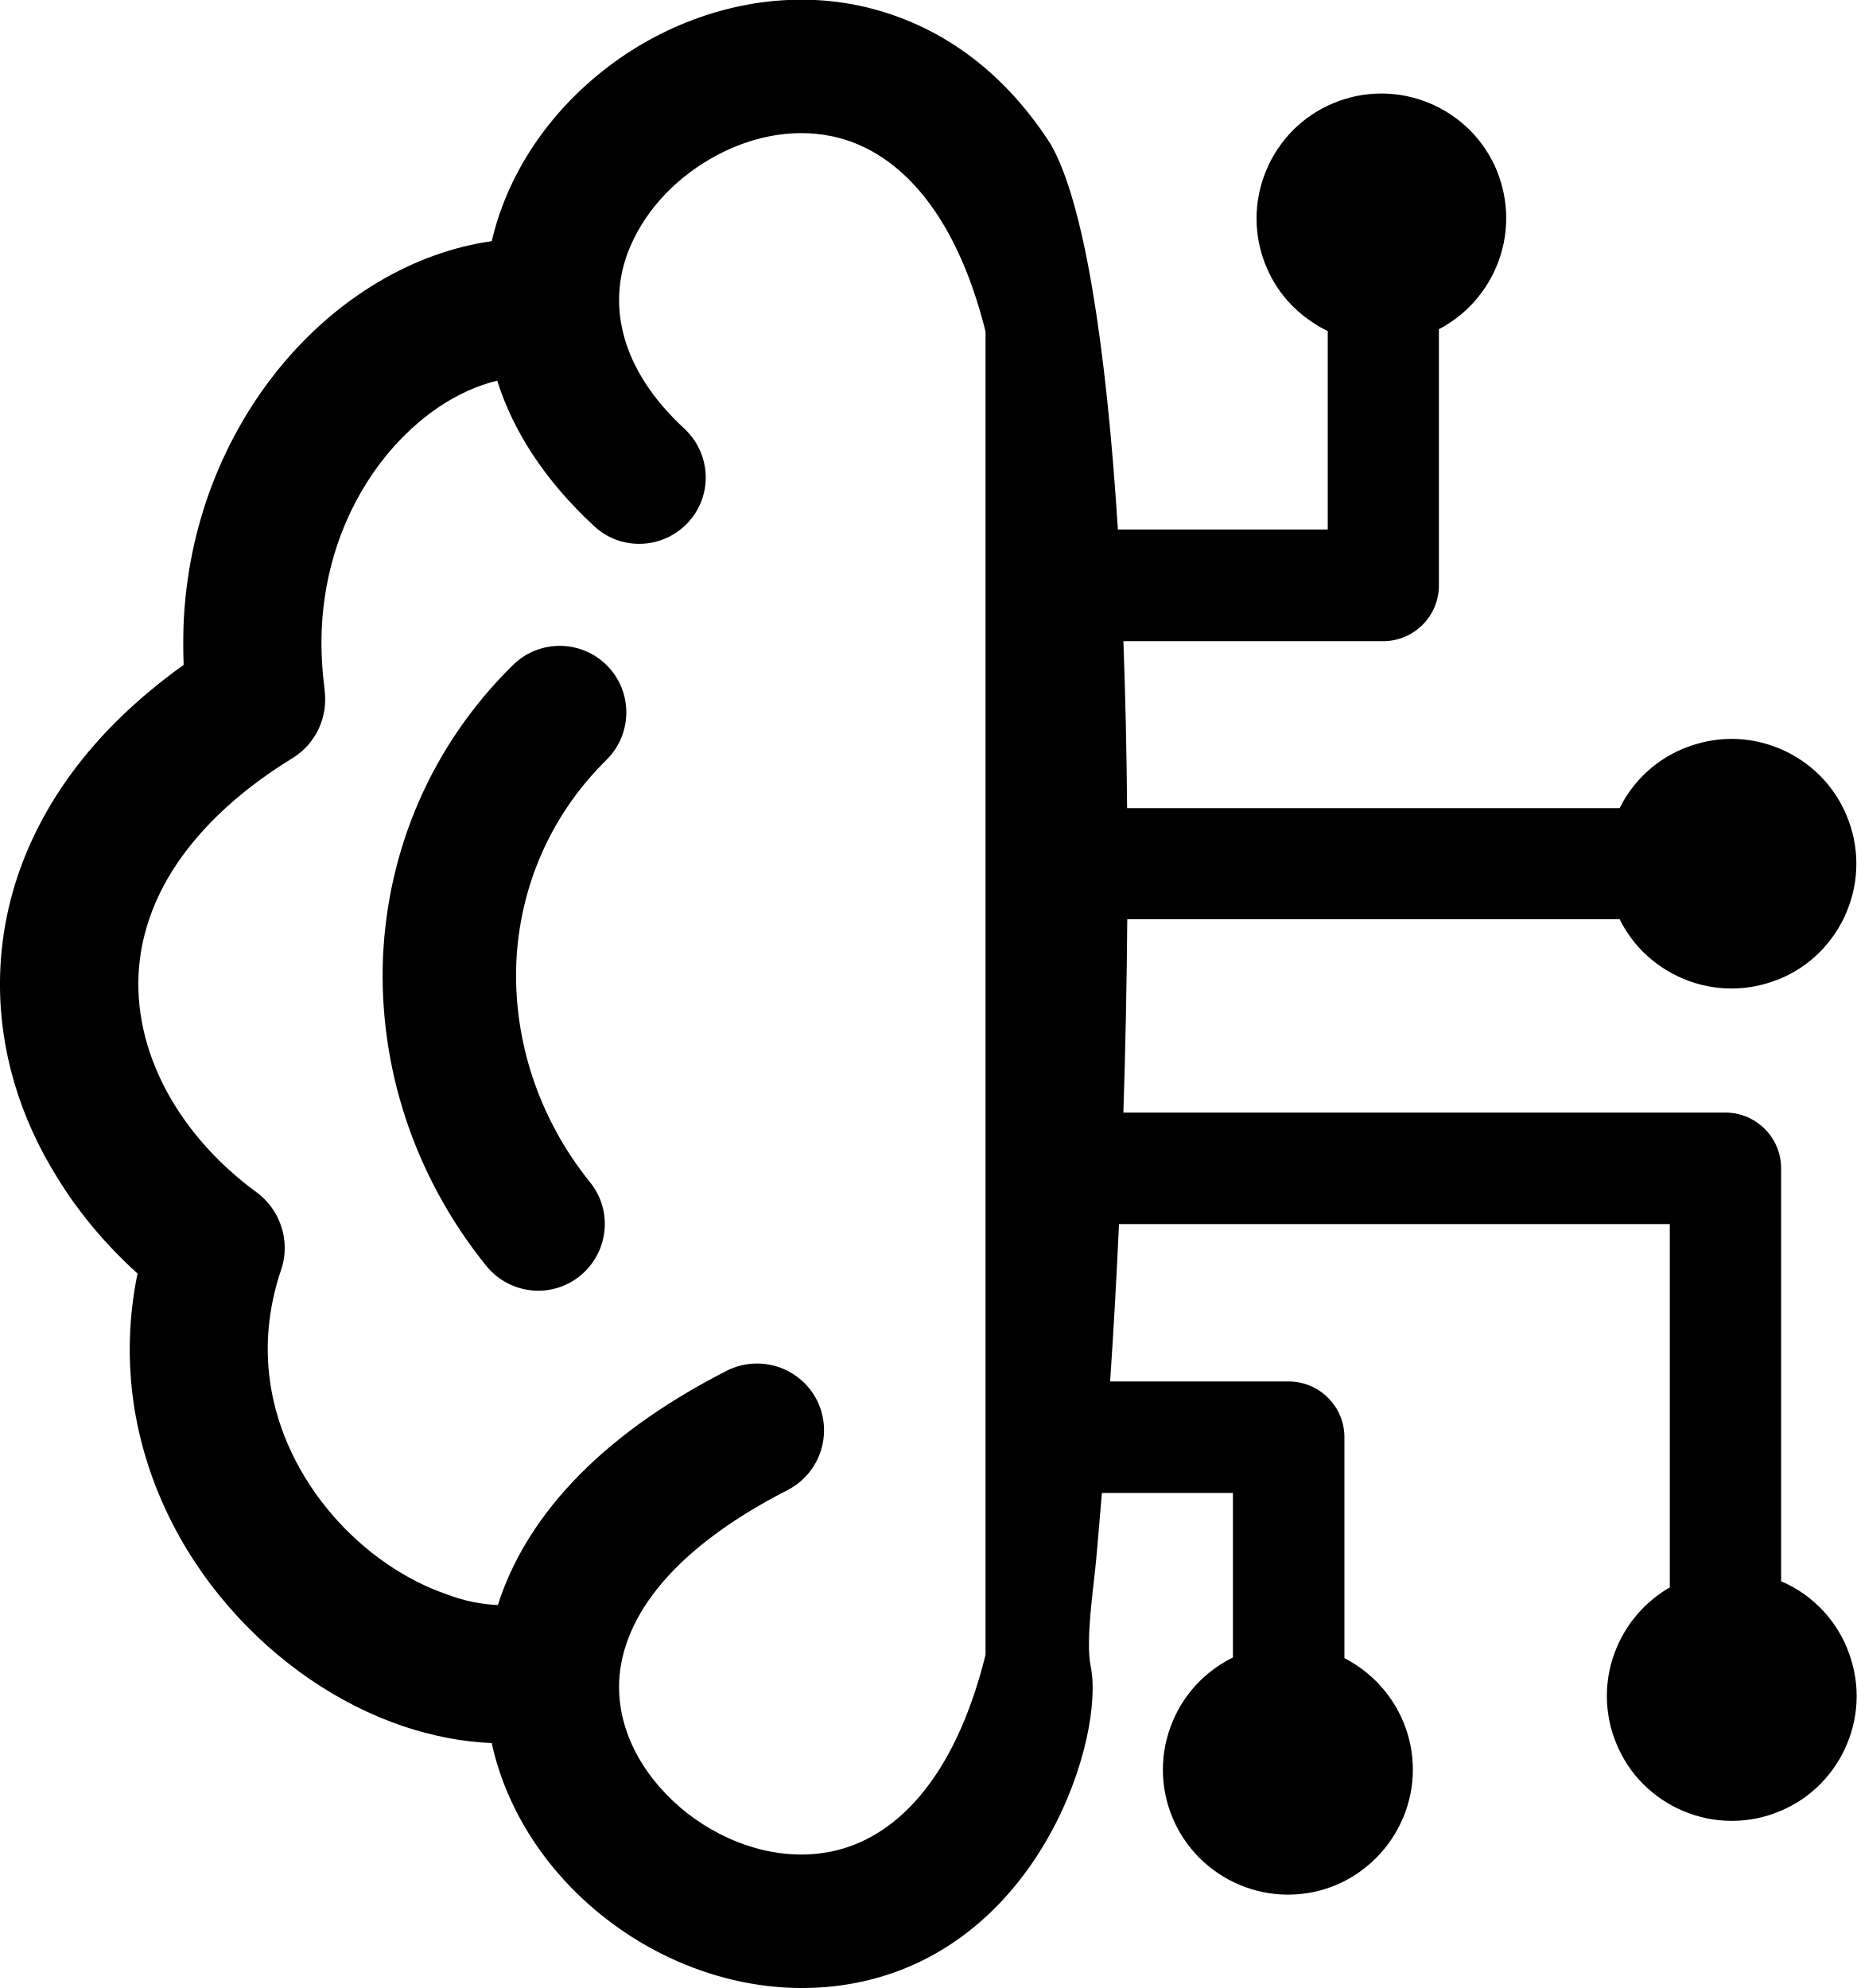
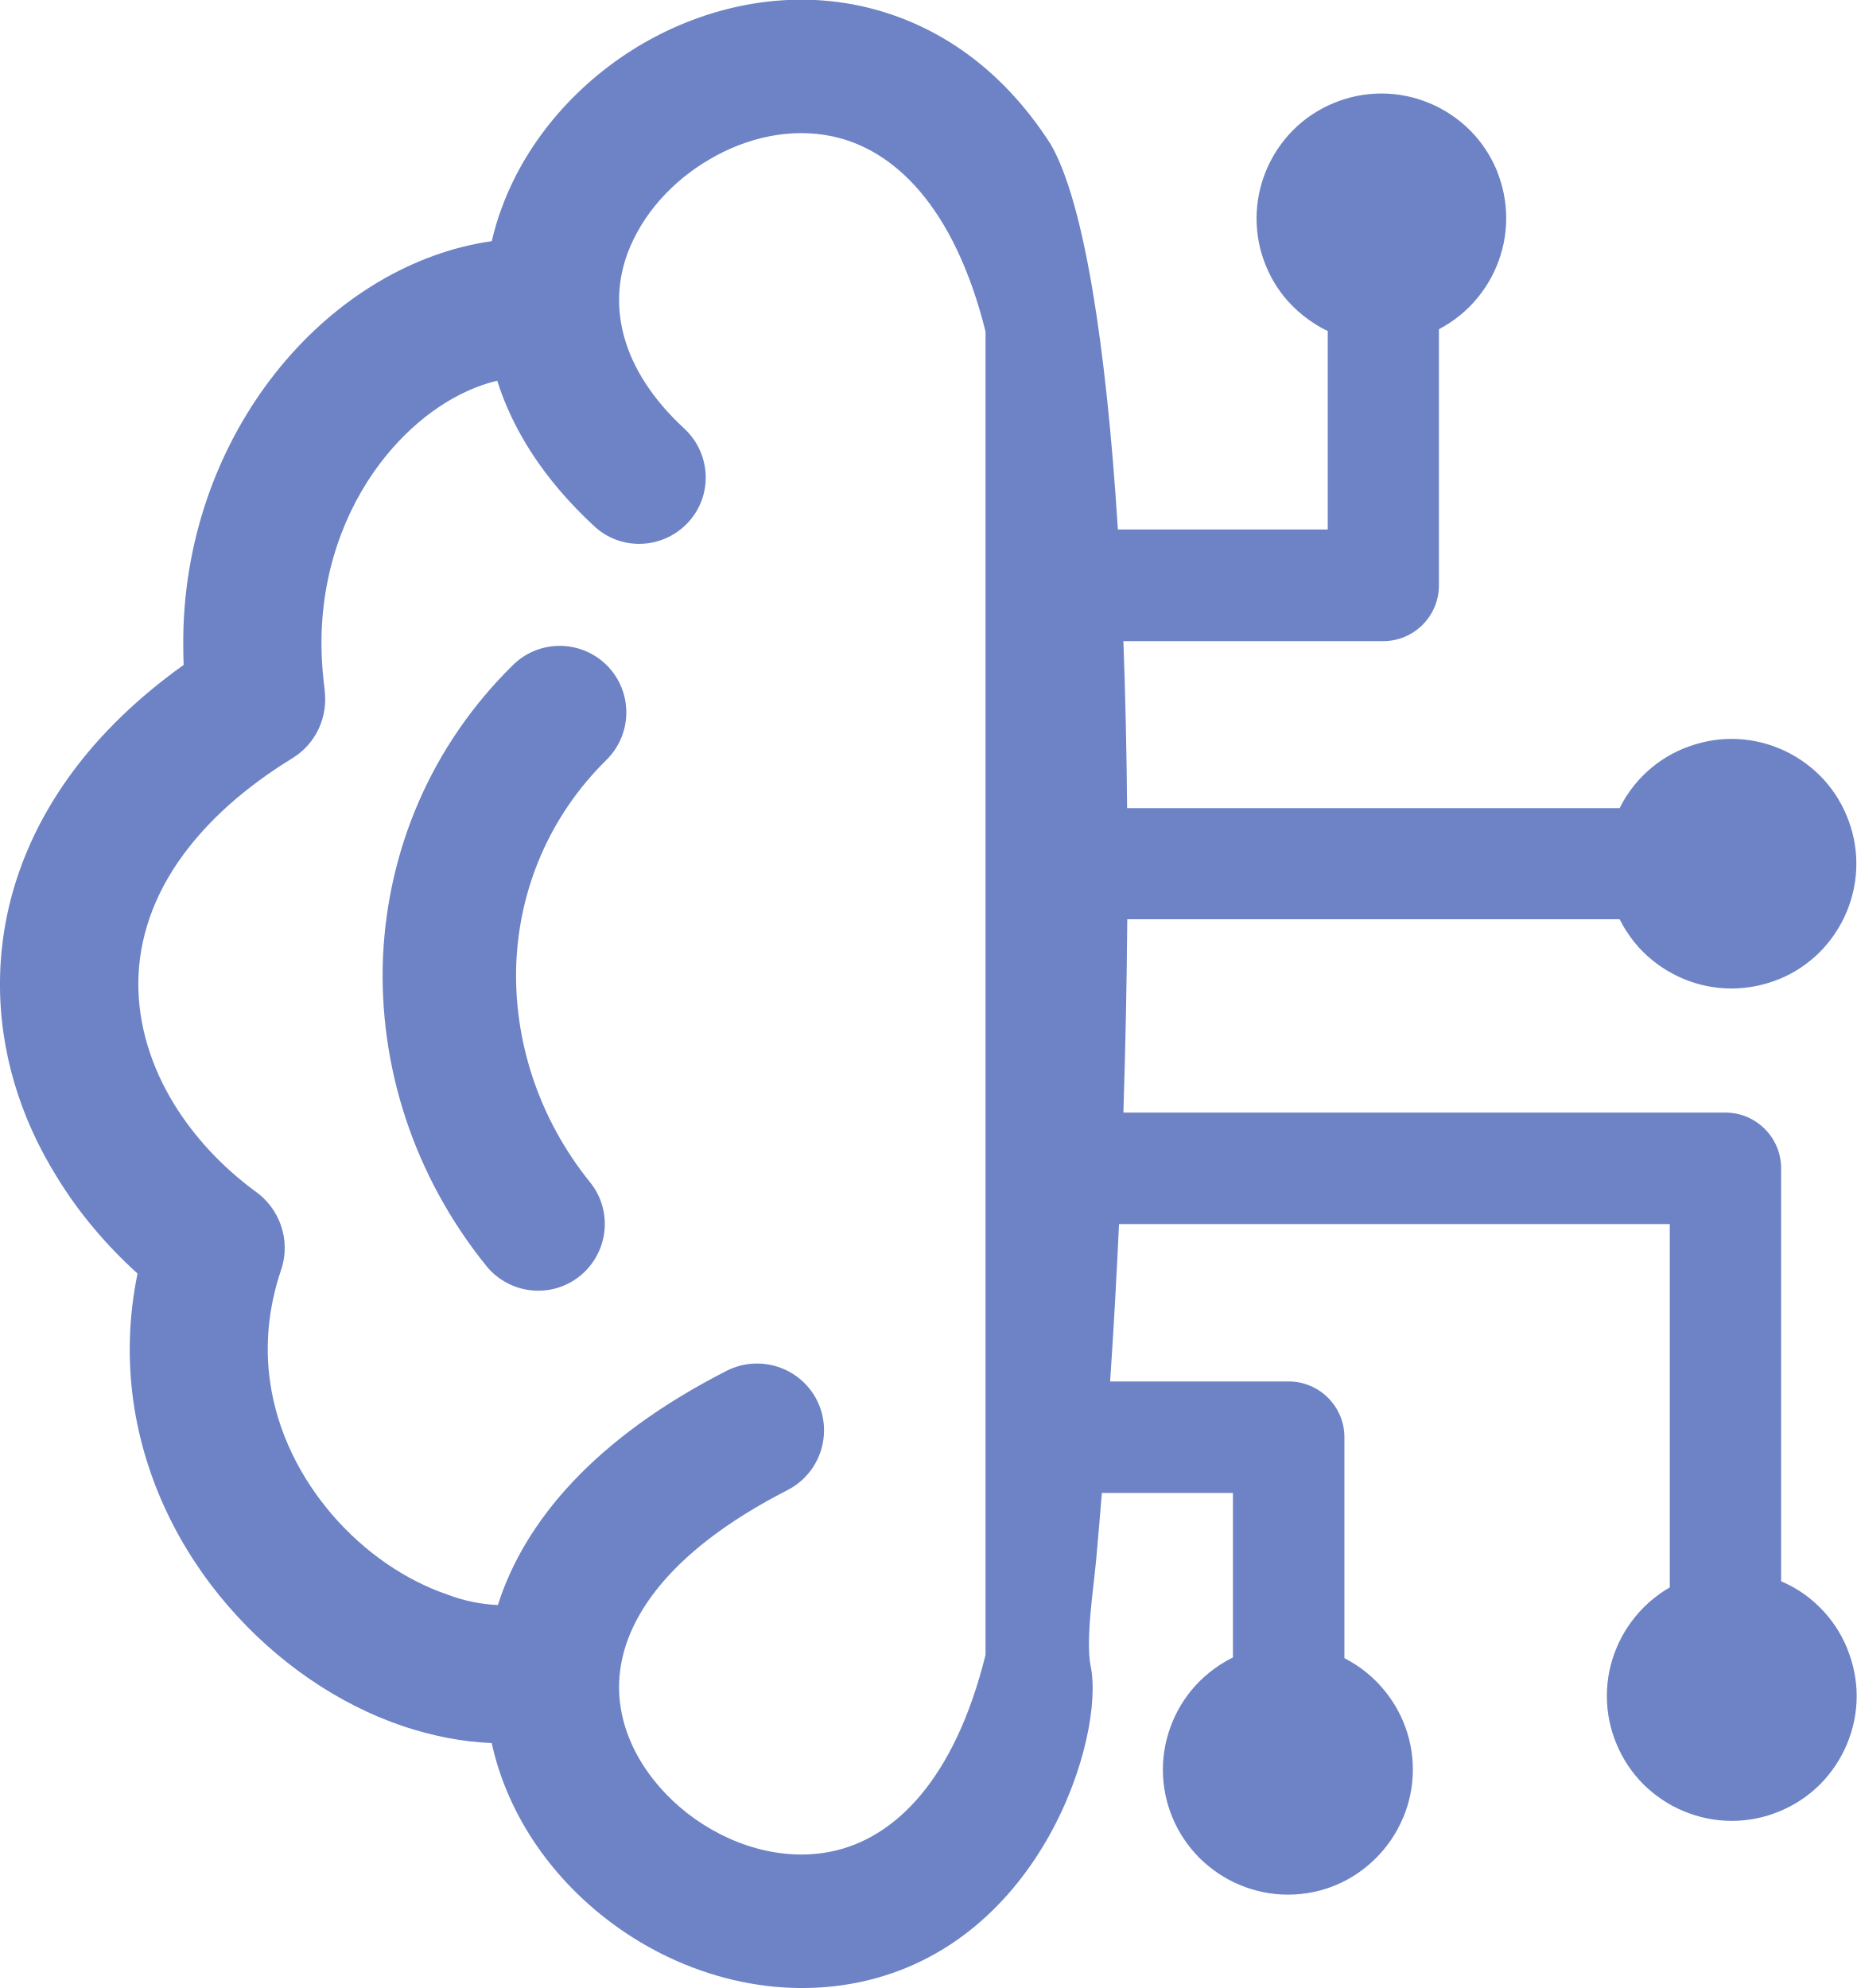
<svg xmlns="http://www.w3.org/2000/svg" version="1.1" id="Layer_1" x="0px" y="0px" viewBox="0 0 114.75 122.88" style="enable-background:new 0 0 114.75 122.88" xml:space="preserve">
  <g>
-     <path d="M64.94,8.92c2.03,3.52,3.42,12.25,4.15,23.81h12.97V20.46c-0.28-0.13-0.55-0.28-0.81-0.45c-0.49-0.31-0.94-0.67-1.33-1.06 l-0.05-0.05c-0.69-0.69-1.24-1.52-1.62-2.44c-0.38-0.91-0.59-1.91-0.59-2.96c0-1.04,0.21-2.03,0.59-2.95 c0.39-0.95,0.97-1.8,1.67-2.51c0.71-0.71,1.56-1.28,2.51-1.67c0.91-0.38,1.91-0.59,2.95-0.59c1.04,0,2.03,0.21,2.95,0.59 c0.95,0.39,1.8,0.97,2.51,1.67c0.71,0.71,1.28,1.56,1.67,2.5l0.02,0.06c0.36,0.9,0.56,1.88,0.56,2.89c0,1.04-0.21,2.03-0.59,2.95 c-0.39,0.95-0.97,1.8-1.67,2.51l-0.06,0.06c-0.35,0.34-0.74,0.66-1.15,0.93c-0.22,0.15-0.45,0.28-0.69,0.41v15.84 c0,0.95-0.39,1.81-1.01,2.43c-0.62,0.62-1.48,1.01-2.43,1.01H69.43c0.12,3.29,0.2,6.75,0.23,10.32h30.44 c0.13-0.26,0.27-0.51,0.42-0.75l0.04-0.05c0.29-0.45,0.63-0.86,0.99-1.22c0.71-0.71,1.56-1.28,2.51-1.67l0.06-0.02 c0.9-0.36,1.88-0.57,2.89-0.57c1.04,0,2.03,0.21,2.95,0.59c0.95,0.39,1.8,0.97,2.51,1.67c0.71,0.71,1.28,1.56,1.67,2.51 c0.38,0.92,0.59,1.91,0.59,2.95c0,1.04-0.21,2.03-0.59,2.95c-0.39,0.95-0.97,1.8-1.67,2.51c-0.71,0.71-1.56,1.28-2.51,1.67 l-0.06,0.02c-0.9,0.36-1.88,0.56-2.89,0.56c-1.04,0-2.04-0.21-2.95-0.59c-0.94-0.39-1.79-0.96-2.51-1.67 c-0.38-0.38-0.72-0.8-1.02-1.27c-0.16-0.24-0.3-0.49-0.43-0.75H69.67c-0.03,3.9-0.11,7.89-0.24,11.95h37.21 c0.95,0,1.81,0.39,2.43,1.01c0.62,0.62,1.01,1.48,1.01,2.43v25.53c0.33,0.14,0.64,0.3,0.94,0.48c0.54,0.32,1.03,0.71,1.47,1.15 c0.71,0.71,1.28,1.56,1.67,2.51l0.02,0.06c0.36,0.9,0.57,1.88,0.57,2.89c0,1.04-0.21,2.03-0.59,2.95c-0.39,0.95-0.97,1.8-1.67,2.51 c-0.71,0.71-1.56,1.28-2.51,1.67c-0.91,0.38-1.91,0.59-2.95,0.59c-1.04,0-2.03-0.21-2.95-0.59c-0.95-0.39-1.8-0.97-2.51-1.67 c-0.71-0.71-1.28-1.56-1.67-2.51c-0.38-0.91-0.59-1.91-0.59-2.95c0-1.04,0.21-2.04,0.59-2.95c0.39-0.95,0.97-1.8,1.67-2.51 c0.32-0.32,0.68-0.62,1.06-0.89c0.18-0.13,0.37-0.25,0.57-0.36V75.66H69.16c-0.15,3.24-0.33,6.49-0.55,9.73h11.04 c0.95,0,1.81,0.39,2.43,1.01c0.62,0.62,1.01,1.48,1.01,2.43v13.66c0.25,0.13,0.48,0.27,0.72,0.42c0.46,0.3,0.87,0.64,1.24,1.01 l0.06,0.06c0.68,0.7,1.24,1.53,1.62,2.45c0.38,0.91,0.59,1.91,0.59,2.95c0,1.04-0.21,2.04-0.59,2.95l-0.03,0.06 c-0.39,0.93-0.96,1.76-1.65,2.45l-0.05,0.05c-0.7,0.69-1.53,1.25-2.44,1.63c-0.91,0.38-1.92,0.59-2.96,0.59 c-1.04,0-2.03-0.21-2.95-0.59c-0.95-0.39-1.8-0.97-2.51-1.67l-0.06-0.06c-0.68-0.7-1.24-1.53-1.62-2.45 c-0.38-0.92-0.59-1.91-0.59-2.95s0.21-2.03,0.59-2.95c0.39-0.95,0.96-1.8,1.67-2.51l0,0c0.39-0.39,0.83-0.74,1.29-1.04 c0.25-0.16,0.51-0.31,0.78-0.44V92.28H68.1c-0.11,1.37-0.23,2.74-0.35,4.1c-0.16,1.76-0.67,5.01-0.34,6.62 c0.88,4.27-2.97,17.15-14.29,19.52c-5.58,1.16-11.35-0.55-15.7-3.95c-3.48-2.71-6.09-6.52-7.03-10.83 c-1.82-0.07-3.67-0.44-5.47-1.04c-3.98-1.34-7.81-3.95-10.8-7.41c-3.01-3.47-5.19-7.83-5.88-12.68c-0.35-2.53-0.3-5.17,0.26-7.89 c-1.95-1.77-3.63-3.76-4.96-5.93C1.22,69.08-0.05,64.9,0,60.6c0.05-4.33,1.43-8.72,4.42-12.8c1.74-2.37,4.03-4.63,6.93-6.7 c-0.03-0.79-0.03-1.58-0.01-2.36c0.23-6.32,2.56-11.88,5.96-16.03c3.52-4.3,8.23-7.11,13.07-7.8h0.02 c0.17-0.71,0.37-1.41,0.63-2.09c1.56-4.23,4.77-7.83,8.7-10.12c3.96-2.3,8.71-3.32,13.34-2.36C57.51,1.28,61.75,3.94,64.94,8.92 L64.94,8.92L64.94,8.92z M30.77,99.21c1.64-5.16,5.97-10.31,14.14-14.48c2.04-1.03,4.52-0.23,5.57,1.8 c1.03,2.04,0.23,4.52-1.8,5.57c-7.57,3.87-10.42,8.31-10.42,12.18c0,3.02,1.72,5.84,4.22,7.8c2.54,1.97,5.82,3,8.92,2.36 c3.86-0.8,7.58-4.37,9.51-12.15V20.49c-1.93-7.72-5.65-11.27-9.5-12.07c-2.54-0.53-5.24,0.07-7.54,1.42 c-2.33,1.35-4.2,3.43-5.09,5.83c-1.18,3.2-0.48,7.13,3.52,10.83c1.66,1.55,1.77,4.14,0.22,5.8c-1.55,1.66-4.14,1.77-5.8,0.22 c-3.11-2.88-5.03-5.94-5.99-8.99c-2.45,0.59-4.87,2.21-6.83,4.59c-2.29,2.79-3.86,6.57-4.02,10.91c-0.04,1.15,0.02,2.37,0.19,3.62 h-0.01c0.22,1.62-0.5,3.3-1.98,4.21c-3,1.84-5.21,3.87-6.76,5.98c-1.88,2.56-2.74,5.25-2.77,7.84c-0.03,2.63,0.78,5.25,2.23,7.6 c1.23,1.99,2.91,3.81,4.96,5.33c1.54,1.06,2.26,3.04,1.63,4.89c-0.81,2.4-0.99,4.73-0.68,6.9c0.44,3.12,1.89,5.97,3.87,8.26 c1.99,2.3,4.51,4.02,7.09,4.9C28.69,98.96,29.74,99.16,30.77,99.21L30.77,99.21L30.77,99.21z M31.71,41.1 c1.62-1.59,4.22-1.57,5.82,0.05c1.59,1.62,1.57,4.22-0.05,5.82c-3.53,3.48-5.37,7.96-5.57,12.54c-0.19,4.72,1.34,9.58,4.56,13.57 c1.43,1.77,1.14,4.36-0.63,5.79c-1.77,1.43-4.36,1.14-5.79-0.63c-4.51-5.59-6.65-12.39-6.38-19.06 C23.96,52.56,26.62,46.1,31.71,41.1L31.71,41.1L31.71,41.1z" />
+     <path fill="#6D83C5" d="M64.94,8.92c2.03,3.52,3.42,12.25,4.15,23.81h12.97V20.46c-0.28-0.13-0.55-0.28-0.81-0.45c-0.49-0.31-0.94-0.67-1.33-1.06 l-0.05-0.05c-0.69-0.69-1.24-1.52-1.62-2.44c-0.38-0.91-0.59-1.91-0.59-2.96c0-1.04,0.21-2.03,0.59-2.95 c0.39-0.95,0.97-1.8,1.67-2.51c0.71-0.71,1.56-1.28,2.51-1.67c0.91-0.38,1.91-0.59,2.95-0.59c1.04,0,2.03,0.21,2.95,0.59 c0.95,0.39,1.8,0.97,2.51,1.67c0.71,0.71,1.28,1.56,1.67,2.5l0.02,0.06c0.36,0.9,0.56,1.88,0.56,2.89c0,1.04-0.21,2.03-0.59,2.95 c-0.39,0.95-0.97,1.8-1.67,2.51l-0.06,0.06c-0.35,0.34-0.74,0.66-1.15,0.93c-0.22,0.15-0.45,0.28-0.69,0.41v15.84 c0,0.95-0.39,1.81-1.01,2.43c-0.62,0.62-1.48,1.01-2.43,1.01H69.43c0.12,3.29,0.2,6.75,0.23,10.32h30.44 c0.13-0.26,0.27-0.51,0.42-0.75l0.04-0.05c0.29-0.45,0.63-0.86,0.99-1.22c0.71-0.71,1.56-1.28,2.51-1.67l0.06-0.02 c0.9-0.36,1.88-0.57,2.89-0.57c1.04,0,2.03,0.21,2.95,0.59c0.95,0.39,1.8,0.97,2.51,1.67c0.71,0.71,1.28,1.56,1.67,2.51 c0.38,0.92,0.59,1.91,0.59,2.95c0,1.04-0.21,2.03-0.59,2.95c-0.39,0.95-0.97,1.8-1.67,2.51c-0.71,0.71-1.56,1.28-2.51,1.67 l-0.06,0.02c-0.9,0.36-1.88,0.56-2.89,0.56c-1.04,0-2.04-0.21-2.95-0.59c-0.94-0.39-1.79-0.96-2.51-1.67 c-0.38-0.38-0.72-0.8-1.02-1.27c-0.16-0.24-0.3-0.49-0.43-0.75H69.67c-0.03,3.9-0.11,7.89-0.24,11.95h37.21 c0.95,0,1.81,0.39,2.43,1.01c0.62,0.62,1.01,1.48,1.01,2.43v25.53c0.33,0.14,0.64,0.3,0.94,0.48c0.54,0.32,1.03,0.71,1.47,1.15 c0.71,0.71,1.28,1.56,1.67,2.51l0.02,0.06c0.36,0.9,0.57,1.88,0.57,2.89c0,1.04-0.21,2.03-0.59,2.95c-0.39,0.95-0.97,1.8-1.67,2.51 c-0.71,0.71-1.56,1.28-2.51,1.67c-0.91,0.38-1.91,0.59-2.95,0.59c-1.04,0-2.03-0.21-2.95-0.59c-0.95-0.39-1.8-0.97-2.51-1.67 c-0.71-0.71-1.28-1.56-1.67-2.51c-0.38-0.91-0.59-1.91-0.59-2.95c0-1.04,0.21-2.04,0.59-2.95c0.39-0.95,0.97-1.8,1.67-2.51 c0.32-0.32,0.68-0.62,1.06-0.89c0.18-0.13,0.37-0.25,0.57-0.36V75.66H69.16c-0.15,3.24-0.33,6.49-0.55,9.73h11.04 c0.95,0,1.81,0.39,2.43,1.01c0.62,0.62,1.01,1.48,1.01,2.43v13.66c0.25,0.13,0.48,0.27,0.72,0.42c0.46,0.3,0.87,0.64,1.24,1.01 l0.06,0.06c0.68,0.7,1.24,1.53,1.62,2.45c0.38,0.91,0.59,1.91,0.59,2.95c0,1.04-0.21,2.04-0.59,2.95l-0.03,0.06 c-0.39,0.93-0.96,1.76-1.65,2.45l-0.05,0.05c-0.7,0.69-1.53,1.25-2.44,1.63c-0.91,0.38-1.92,0.59-2.96,0.59 c-1.04,0-2.03-0.21-2.95-0.59c-0.95-0.39-1.8-0.97-2.51-1.67l-0.06-0.06c-0.68-0.7-1.24-1.53-1.62-2.45 c-0.38-0.92-0.59-1.91-0.59-2.95s0.21-2.03,0.59-2.95c0.39-0.95,0.96-1.8,1.67-2.51l0,0c0.39-0.39,0.83-0.74,1.29-1.04 c0.25-0.16,0.51-0.31,0.78-0.44V92.28H68.1c-0.11,1.37-0.23,2.74-0.35,4.1c-0.16,1.76-0.67,5.01-0.34,6.62 c0.88,4.27-2.97,17.15-14.29,19.52c-5.58,1.16-11.35-0.55-15.7-3.95c-3.48-2.71-6.09-6.52-7.03-10.83 c-1.82-0.07-3.67-0.44-5.47-1.04c-3.98-1.34-7.81-3.95-10.8-7.41c-3.01-3.47-5.19-7.83-5.88-12.68c-0.35-2.53-0.3-5.17,0.26-7.89 c-1.95-1.77-3.63-3.76-4.96-5.93C1.22,69.08-0.05,64.9,0,60.6c0.05-4.33,1.43-8.72,4.42-12.8c1.74-2.37,4.03-4.63,6.93-6.7 c-0.03-0.79-0.03-1.58-0.01-2.36c0.23-6.32,2.56-11.88,5.96-16.03c3.52-4.3,8.23-7.11,13.07-7.8h0.02 c0.17-0.71,0.37-1.41,0.63-2.09c1.56-4.23,4.77-7.83,8.7-10.12c3.96-2.3,8.71-3.32,13.34-2.36C57.51,1.28,61.75,3.94,64.94,8.92 L64.94,8.92L64.94,8.92z M30.77,99.21c1.64-5.16,5.97-10.31,14.14-14.48c2.04-1.03,4.52-0.23,5.57,1.8 c1.03,2.04,0.23,4.52-1.8,5.57c-7.57,3.87-10.42,8.31-10.42,12.18c0,3.02,1.72,5.84,4.22,7.8c2.54,1.97,5.82,3,8.92,2.36 c3.86-0.8,7.58-4.37,9.51-12.15V20.49c-1.93-7.72-5.65-11.27-9.5-12.07c-2.54-0.53-5.24,0.07-7.54,1.42 c-2.33,1.35-4.2,3.43-5.09,5.83c-1.18,3.2-0.48,7.13,3.52,10.83c1.66,1.55,1.77,4.14,0.22,5.8c-1.55,1.66-4.14,1.77-5.8,0.22 c-3.11-2.88-5.03-5.94-5.99-8.99c-2.45,0.59-4.87,2.21-6.83,4.59c-2.29,2.79-3.86,6.57-4.02,10.91c-0.04,1.15,0.02,2.37,0.19,3.62 h-0.01c0.22,1.62-0.5,3.3-1.98,4.21c-3,1.84-5.21,3.87-6.76,5.98c-1.88,2.56-2.74,5.25-2.77,7.84c-0.03,2.63,0.78,5.25,2.23,7.6 c1.23,1.99,2.91,3.81,4.96,5.33c1.54,1.06,2.26,3.04,1.63,4.89c-0.81,2.4-0.99,4.73-0.68,6.9c0.44,3.12,1.89,5.97,3.87,8.26 c1.99,2.3,4.51,4.02,7.09,4.9C28.69,98.96,29.74,99.16,30.77,99.21L30.77,99.21L30.77,99.21z M31.71,41.1 c1.62-1.59,4.22-1.57,5.82,0.05c1.59,1.62,1.57,4.22-0.05,5.82c-3.53,3.48-5.37,7.96-5.57,12.54c-0.19,4.72,1.34,9.58,4.56,13.57 c1.43,1.77,1.14,4.36-0.63,5.79c-1.77,1.43-4.36,1.14-5.79-0.63c-4.51-5.59-6.65-12.39-6.38-19.06 C23.96,52.56,26.62,46.1,31.71,41.1L31.71,41.1L31.71,41.1z" />
  </g>
</svg>
